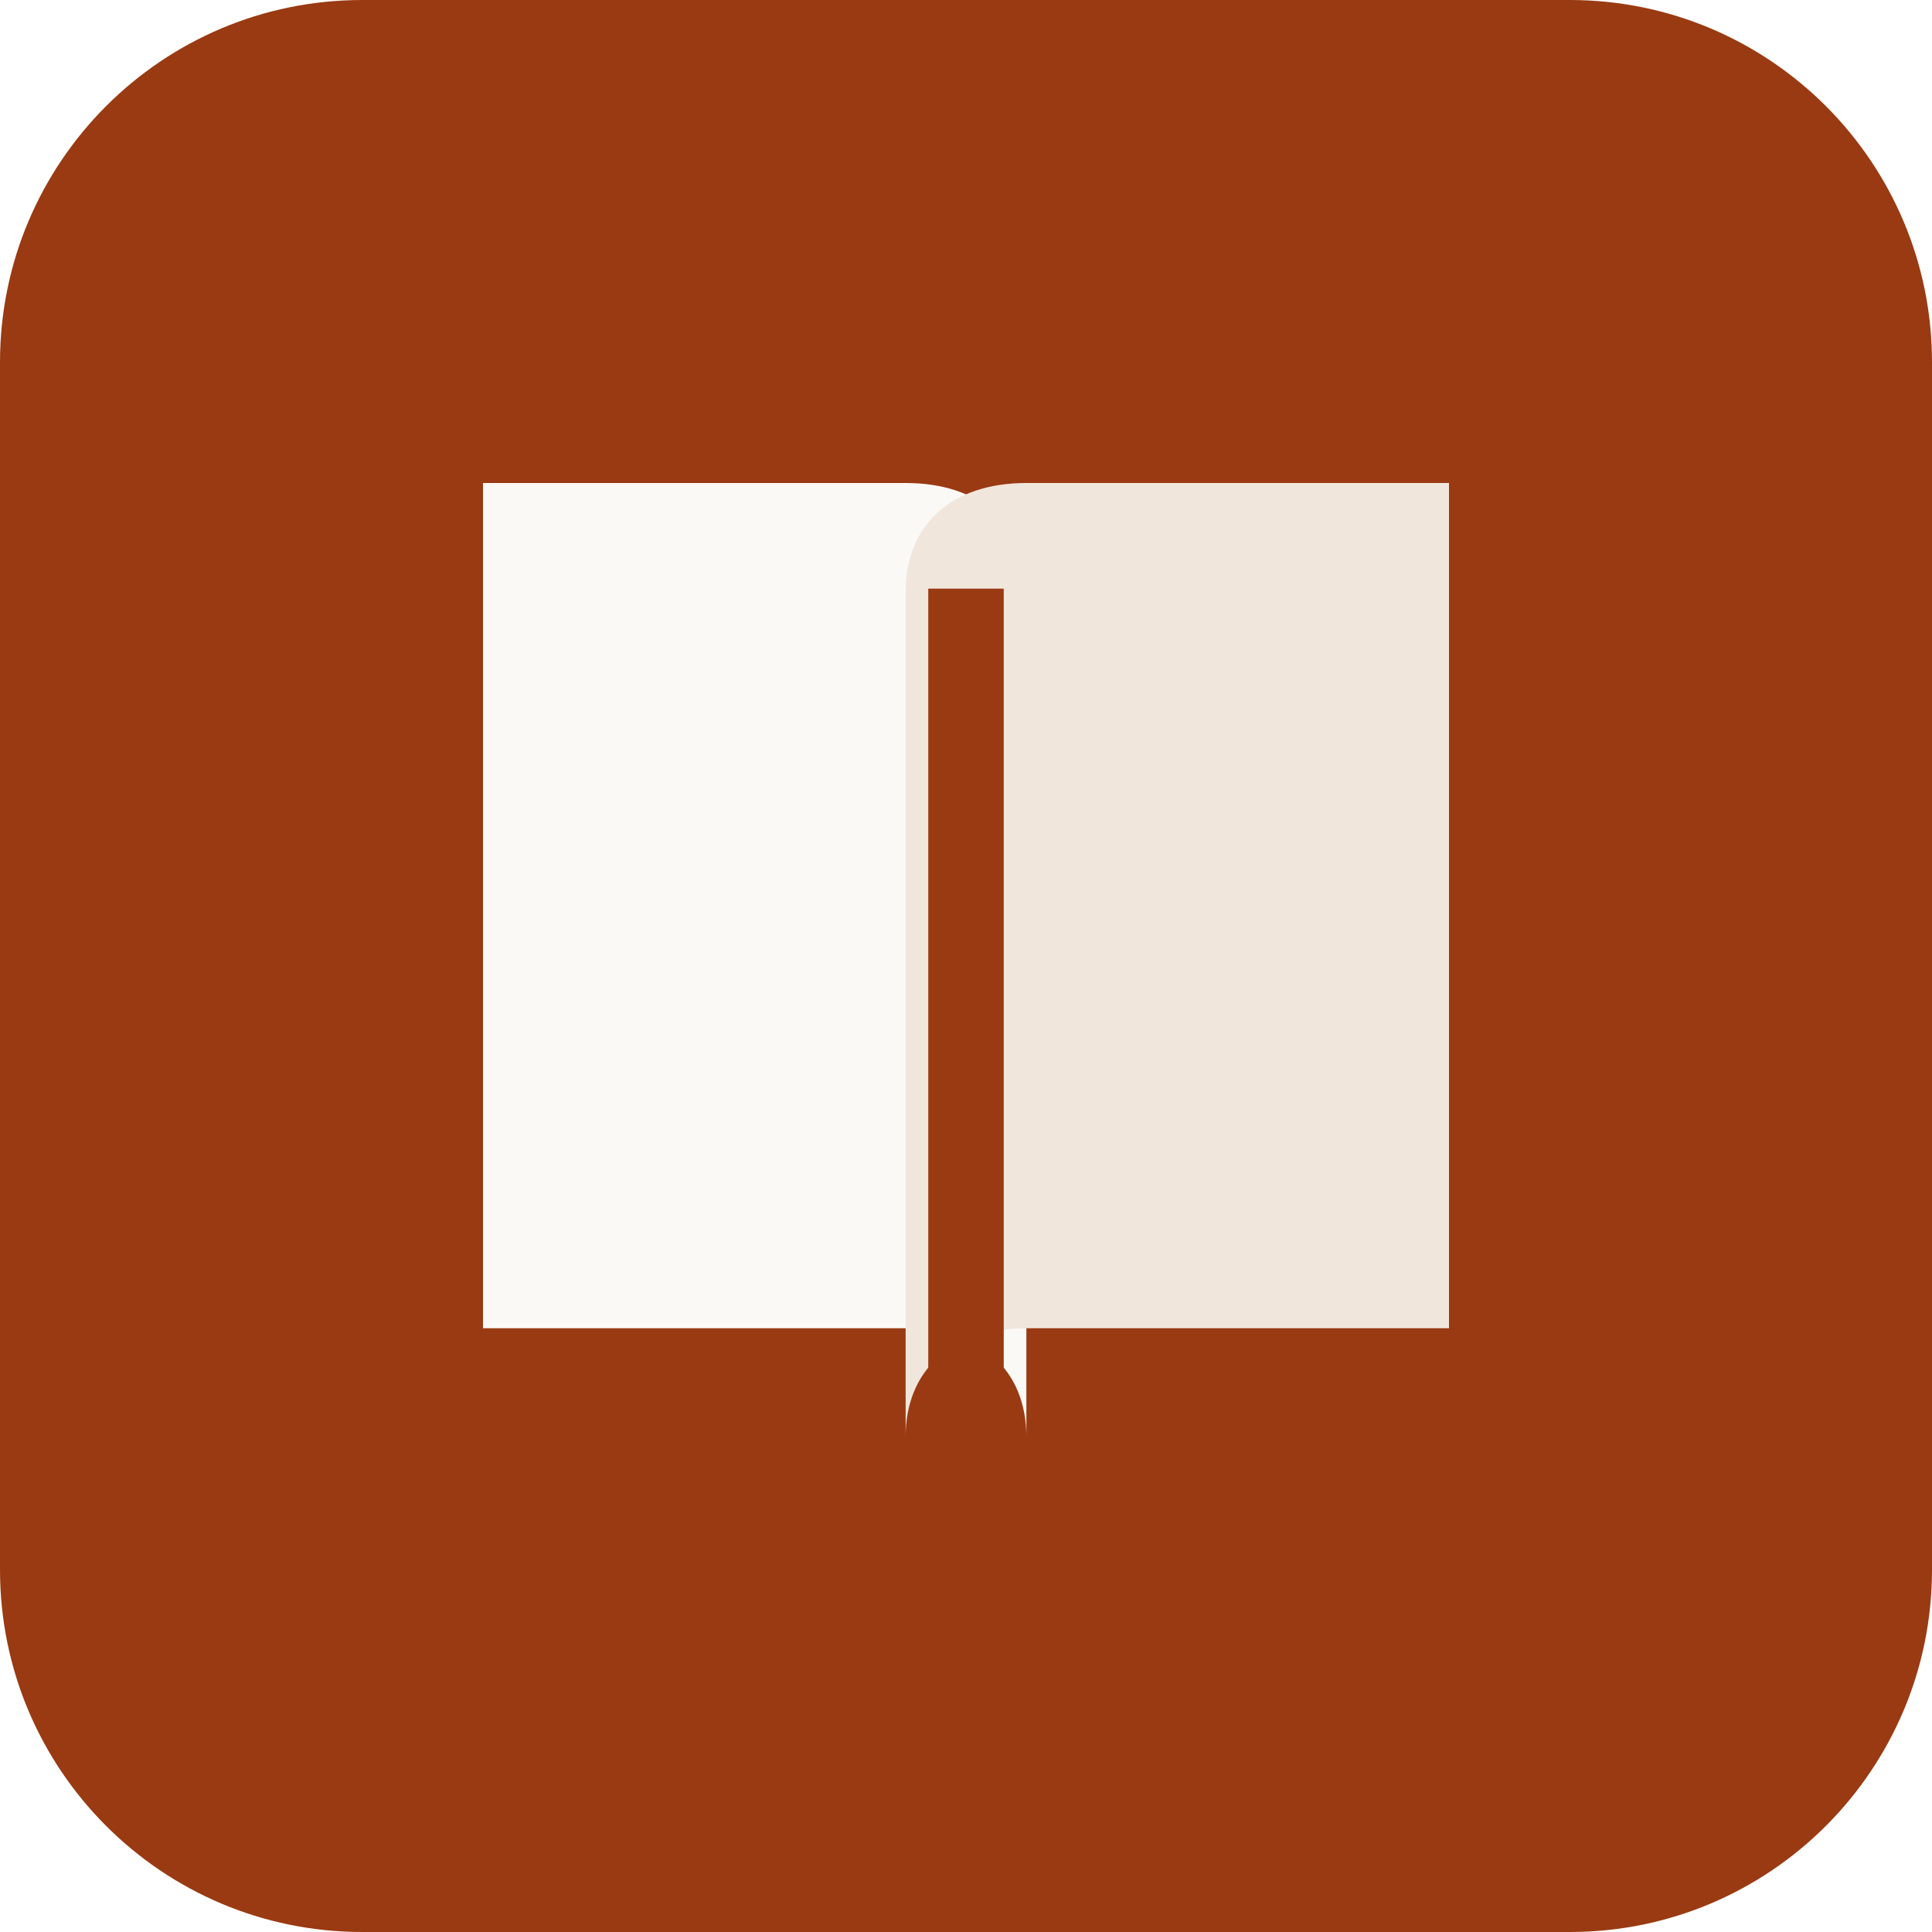
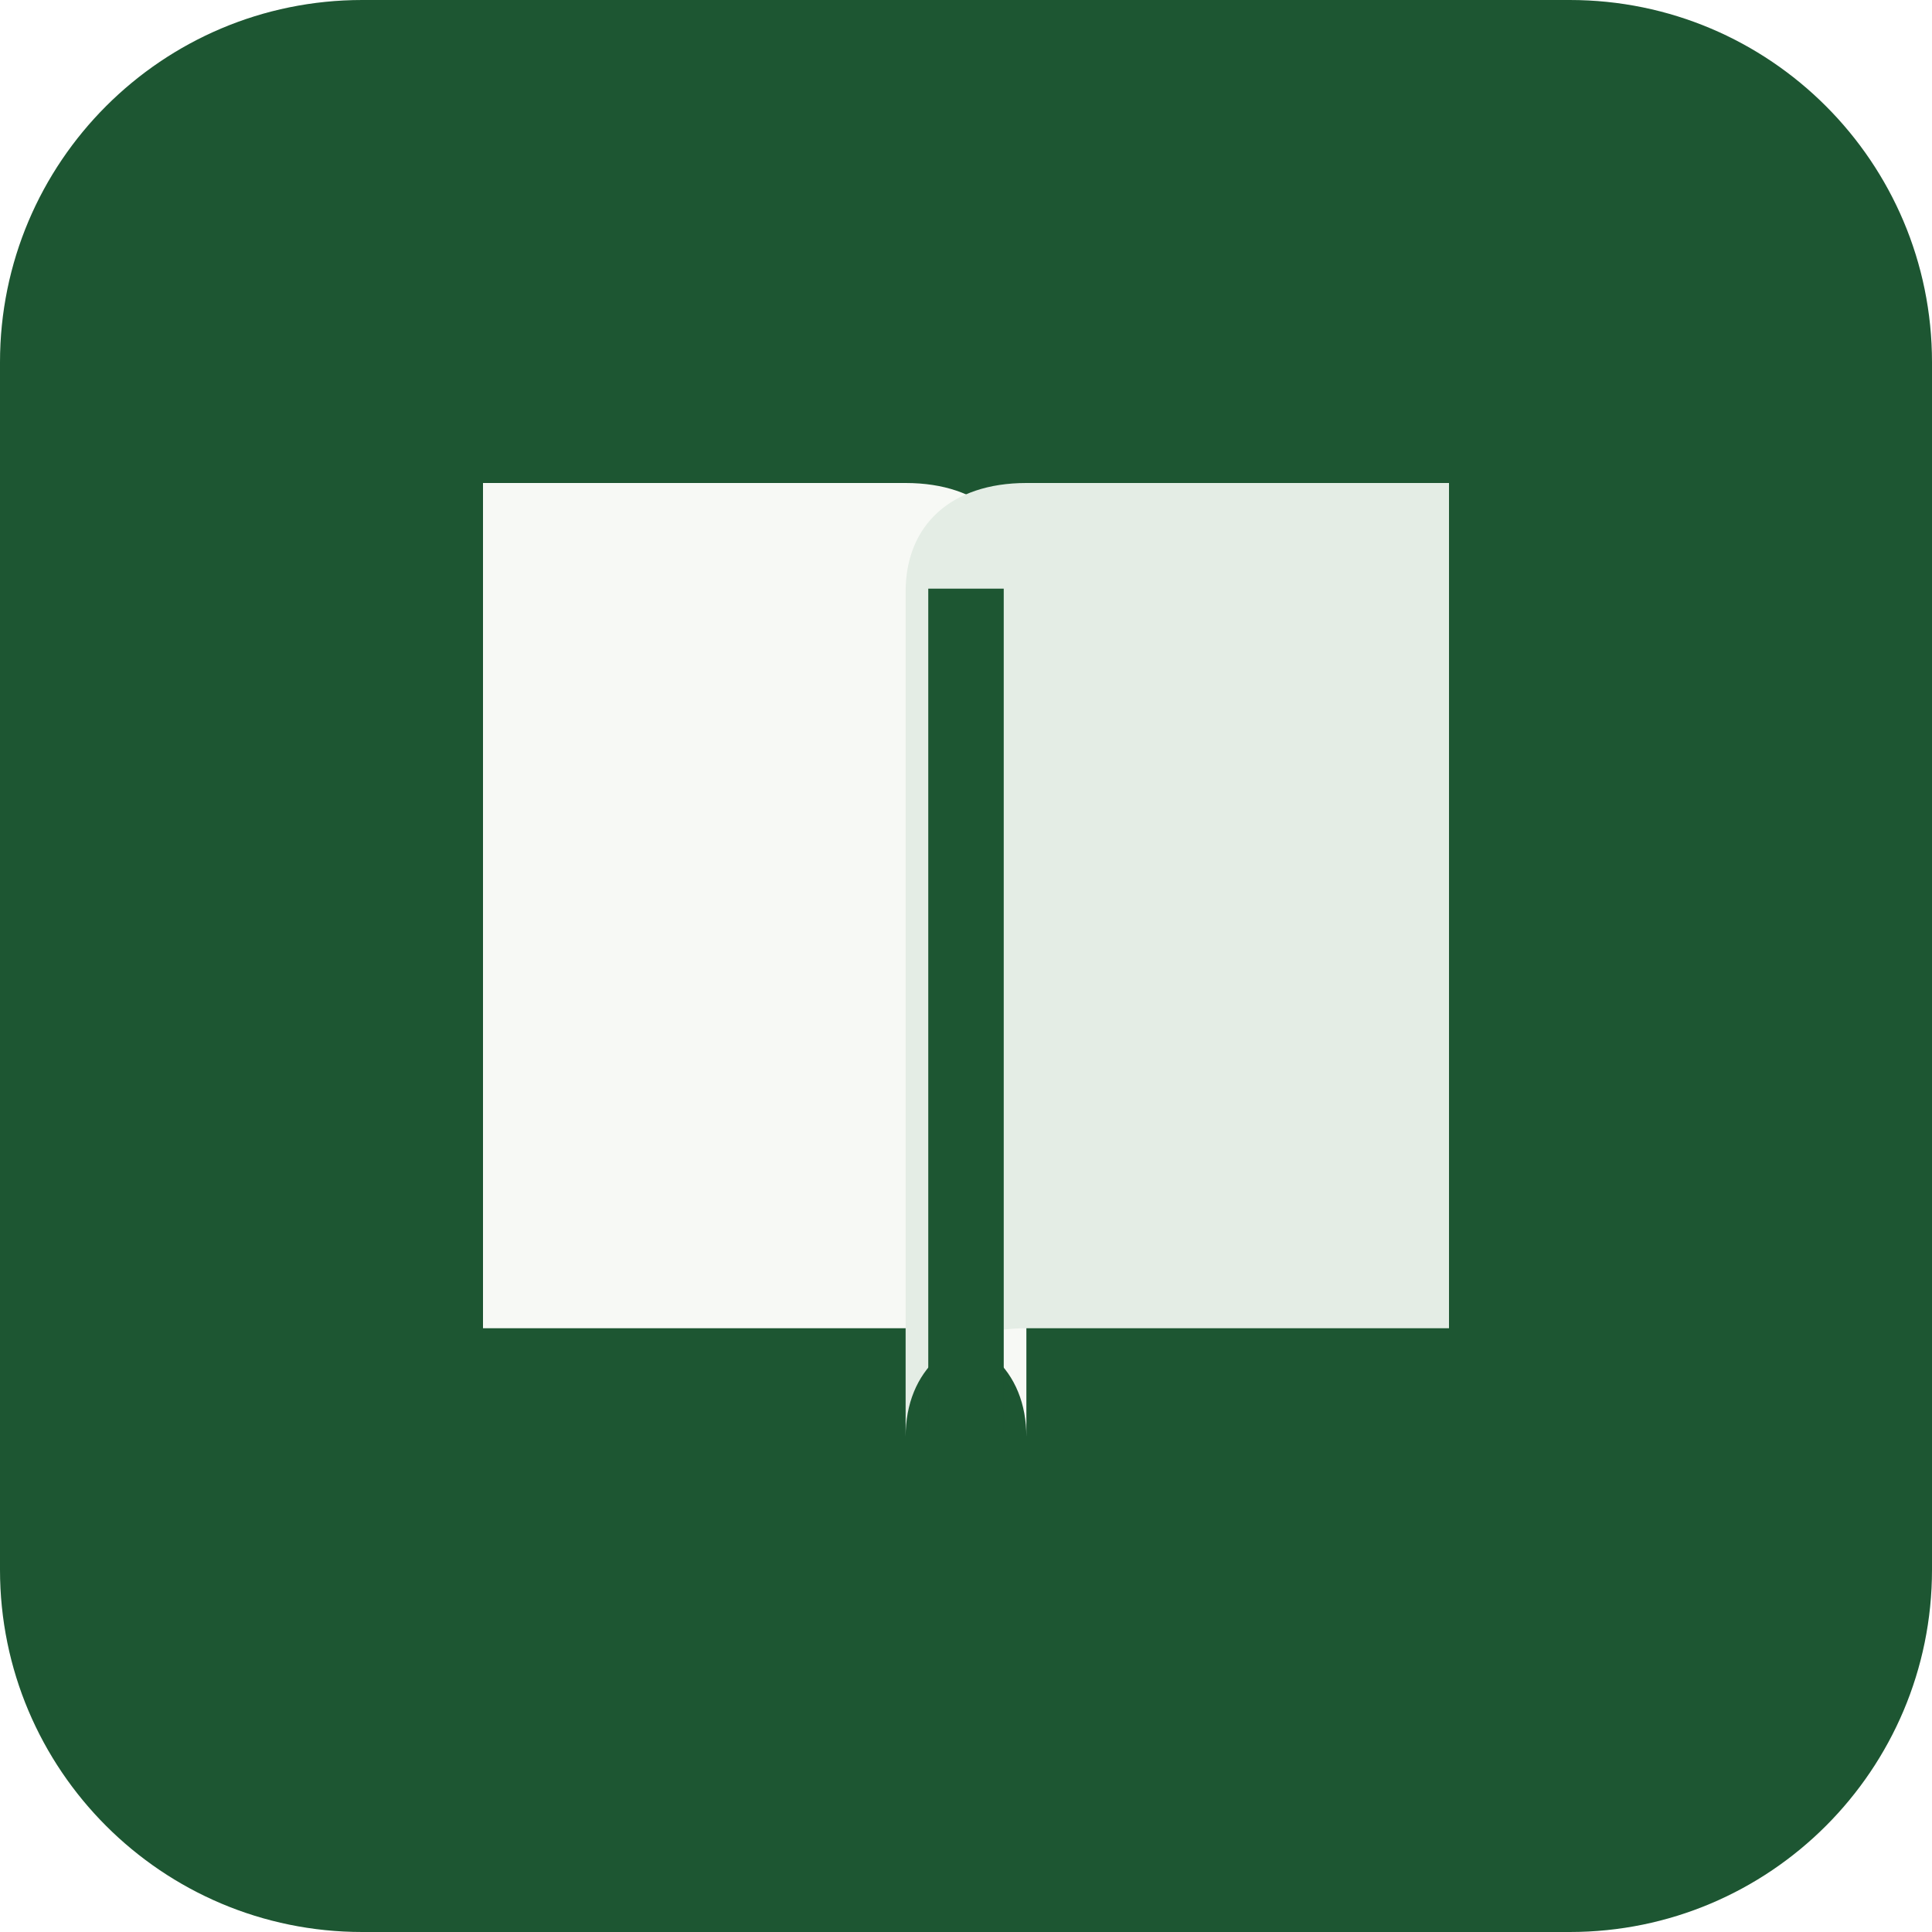
<svg xmlns="http://www.w3.org/2000/svg" viewBox="0 0 64 64" role="img" aria-label="Recipe book">
-   <rect width="64" height="64" rx="12" fill="#9a3a12" />
-   <path d="M16 16h14c2.5 0 4 1.4 4 3.6v28c0-2.2-1.5-3.6-4-3.6H16z" fill="#fbf9f6" />
-   <path d="M48 16H34c-2.5 0-4 1.4-4 3.6v28c0-2.2 1.5-3.6 4-3.6h14z" fill="#f0e6dc" />
-   <path d="M32 19.5v28" stroke="#9a3a12" stroke-width="2.5" />
+   <rect width="64" height="64" rx="12" fill="#1d5632" />
+   <path d="M16 16h14c2.5 0 4 1.4 4 3.6v28c0-2.2-1.5-3.6-4-3.6H16z" fill="#f7f9f5" />
+   <path d="M48 16H34c-2.5 0-4 1.4-4 3.6v28c0-2.2 1.5-3.6 4-3.6h14z" fill="#e4ede5" />
+   <path d="M32 19.5v28" stroke="#1d5632" stroke-width="2.5" />
</svg>
